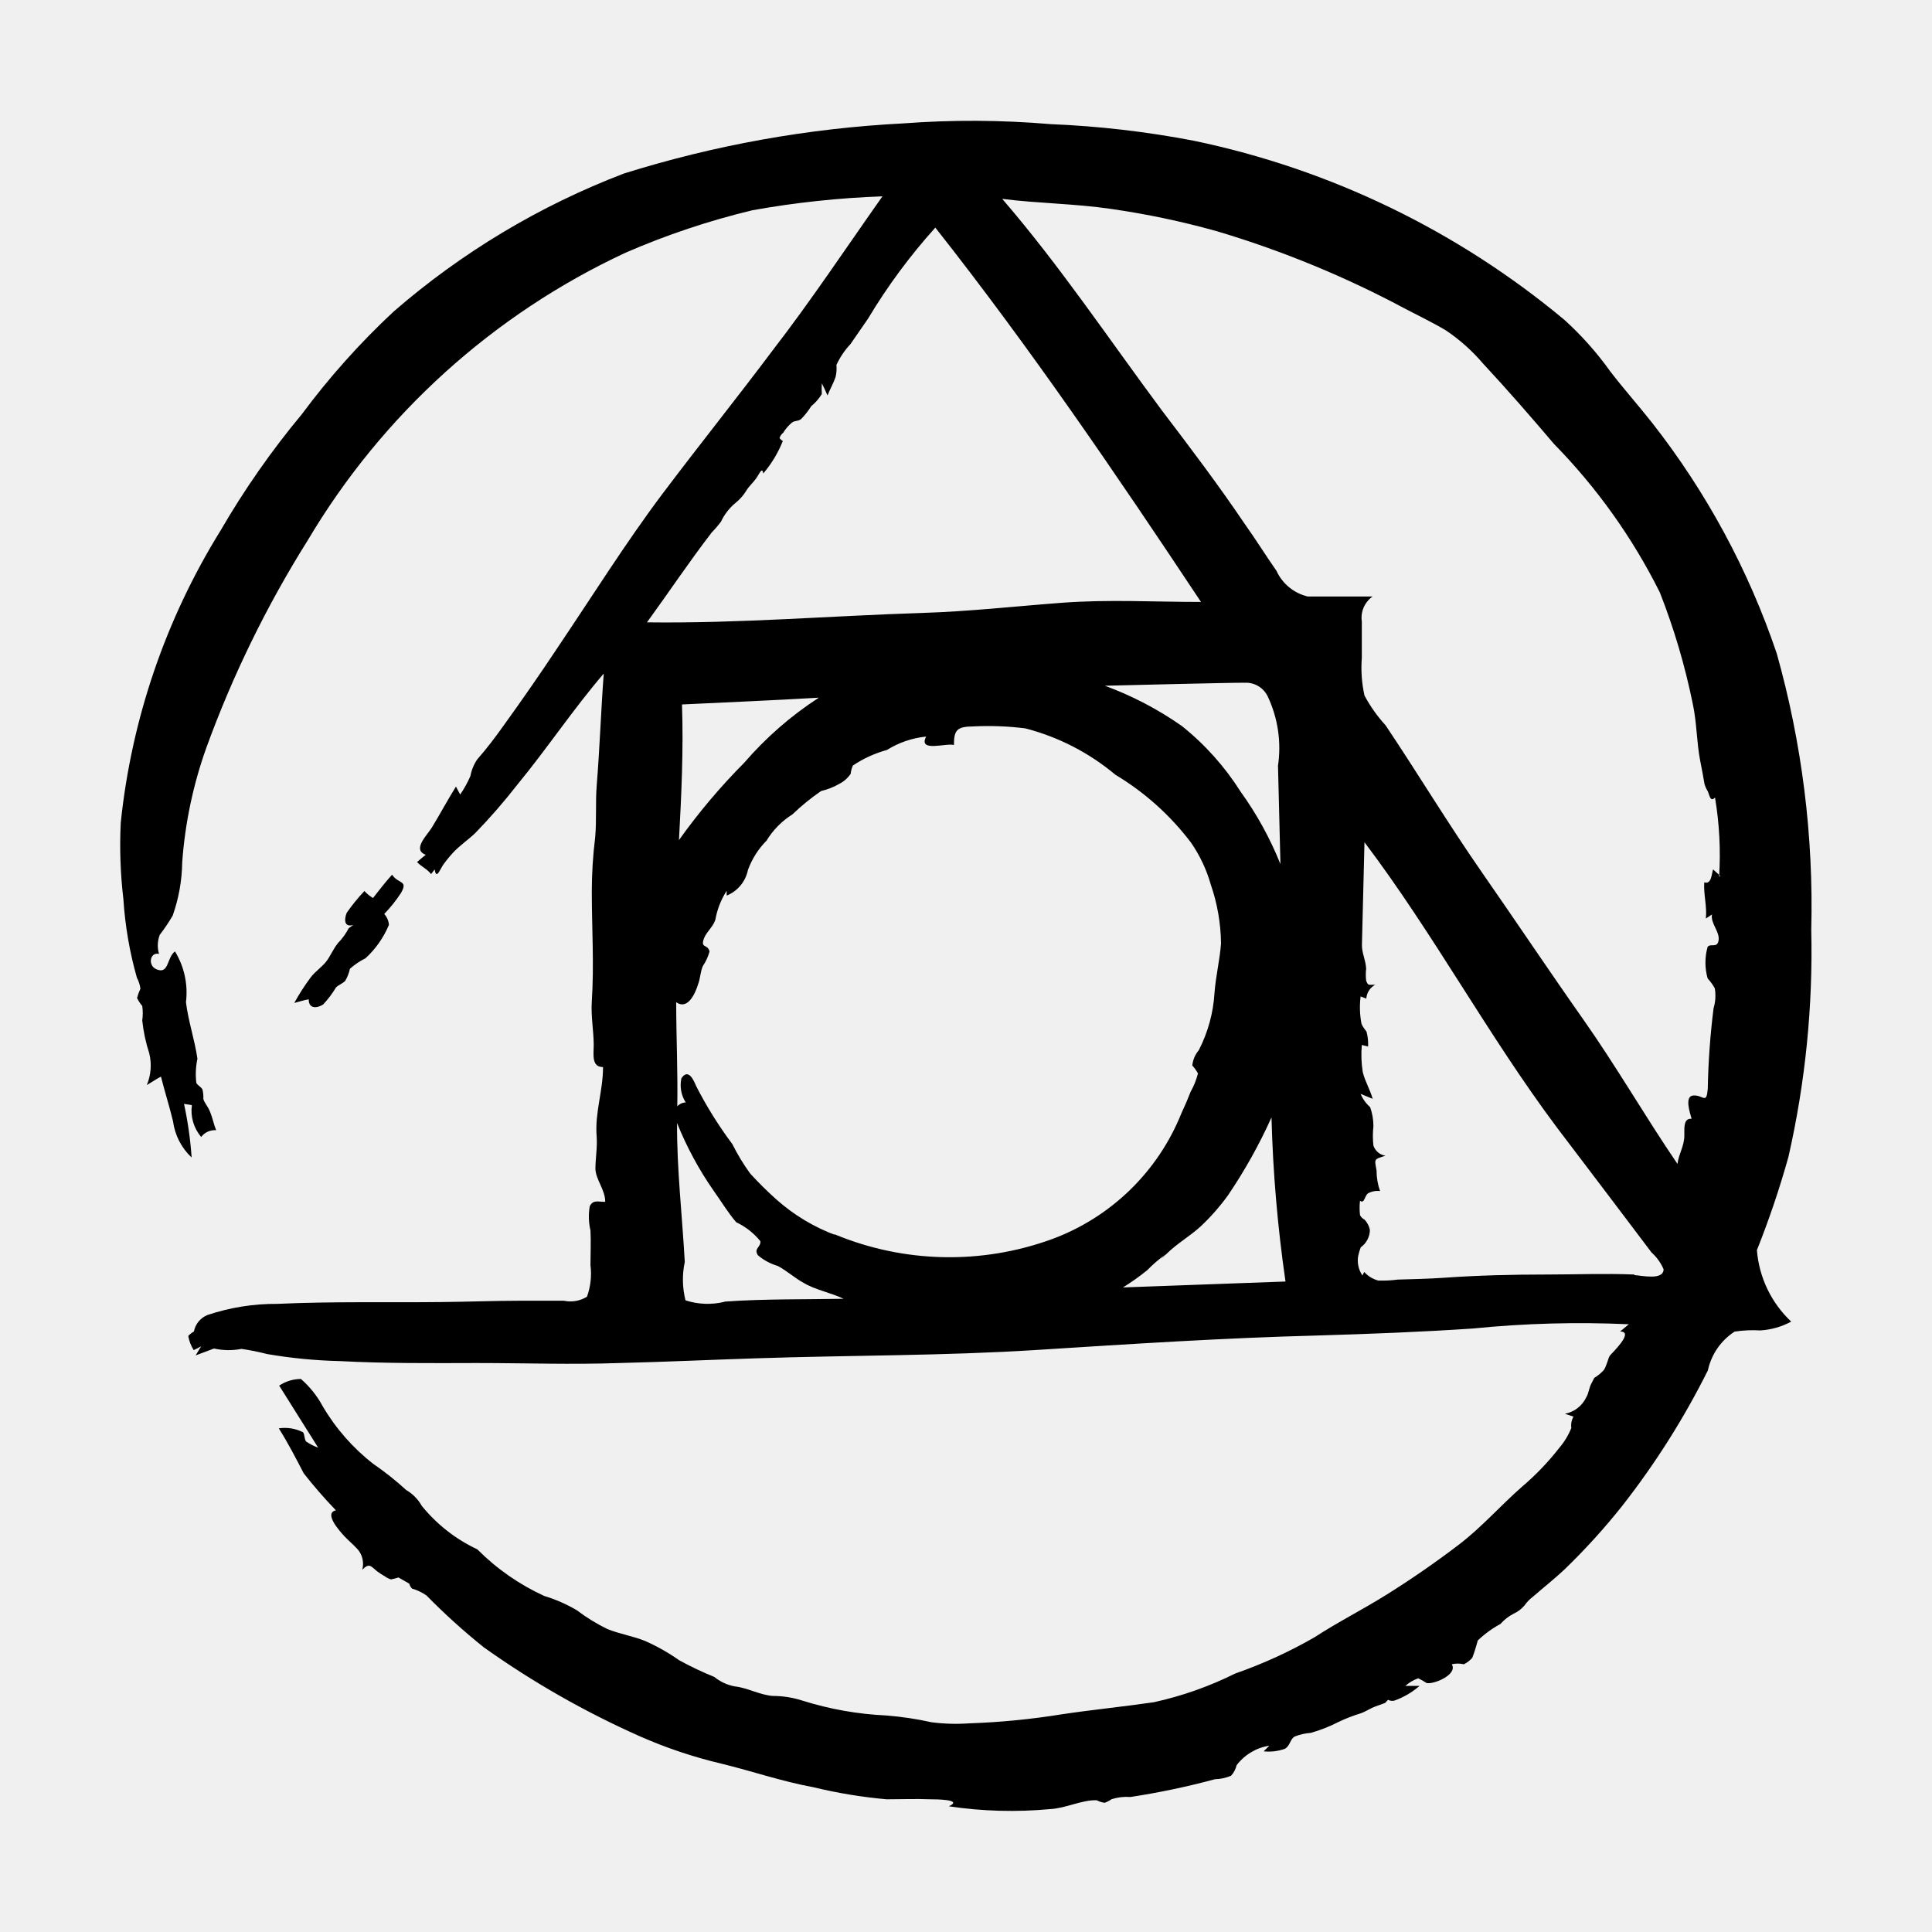
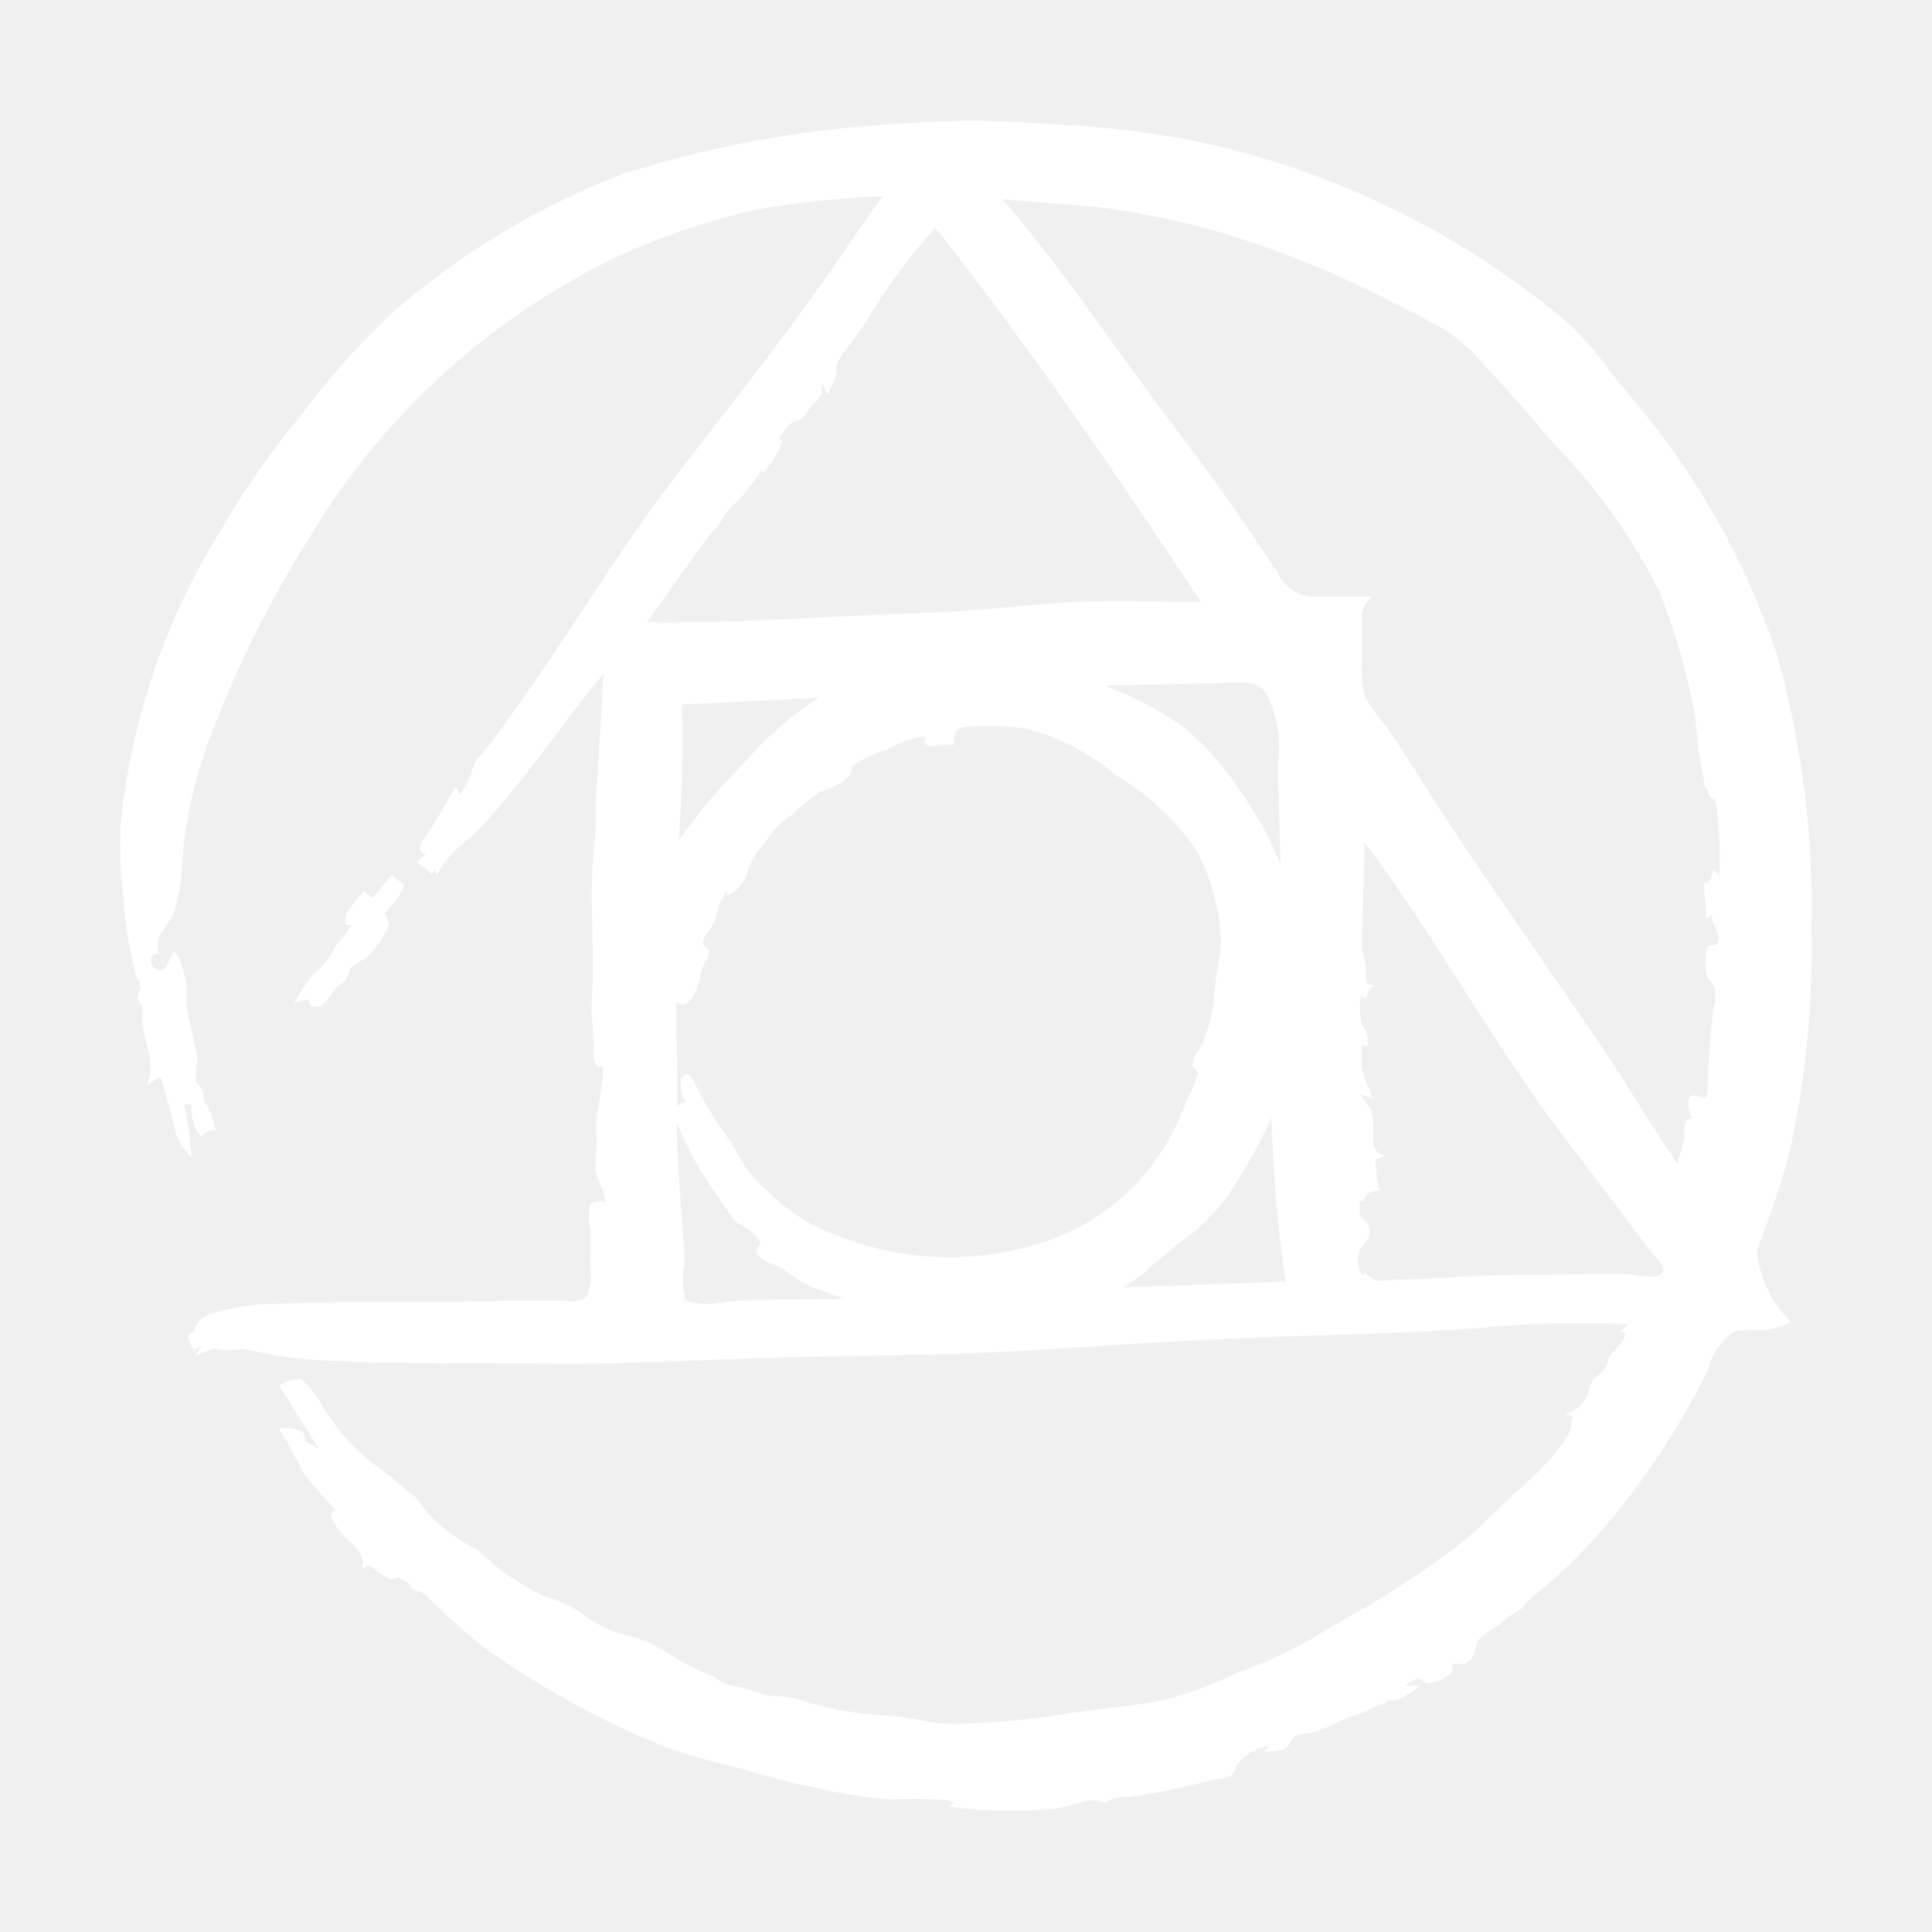
<svg xmlns="http://www.w3.org/2000/svg" viewBox="0 0 16 16">
  <defs>
    <style>
      .i-color {
-         fill: #000;
+         fill: #FFFFFF;
        fill-rule: evenodd;
      }
    </style>
  </defs>
  <path class="i-color" d="M13.681,3.5c-0.114-.145-0.237-0.282-0.349-0.429a2.66,2.66,0,0,0-.375-0.421A7.033,7.033,0,0,0,9.889,1.166,8.009,8.009,0,0,0,8.7,1.028a7.634,7.634,0,0,0-1.221-.006,9.324,9.324,0,0,0-2.312.415A6.387,6.387,0,0,0,3.26,2.58,6.263,6.263,0,0,0,2.5,3.43a6.988,6.988,0,0,0-.673.963A5.715,5.715,0,0,0,1,6.813a3.826,3.826,0,0,0,.022.635,3.1,3.1,0,0,0,.112.65,0.268,0.268,0,0,1,.029.09,0.457,0.457,0,0,0-.028.077,0.308,0.308,0,0,0,.043.066,0.417,0.417,0,0,1,0,.12,1.334,1.334,0,0,0,.058.272,0.421,0.421,0,0,1-.02.263c0.039-.023.077-0.049,0.117-0.07,0.031,0.124.07,0.245,0.1,0.37a0.5,0.5,0,0,0,.154.3,3.11,3.11,0,0,0-.063-0.444L1.589,9.152a0.338,0.338,0,0,0,.077.264A0.141,0.141,0,0,1,1.79,9.36c-0.02-.049-0.029-0.1-0.05-0.152S1.69,9.131,1.684,9.1a0.261,0.261,0,0,0-.007-0.076C1.666,9,1.638,8.991,1.626,8.968a0.606,0.606,0,0,1,.009-0.2C1.612,8.609,1.559,8.456,1.54,8.3a0.653,0.653,0,0,0-.091-0.421C1.381,7.93,1.4,8.068,1.3,8.029,1.22,8,1.241,7.881,1.317,7.9a0.247,0.247,0,0,1,.006-0.158,1.506,1.506,0,0,0,.107-0.159,1.38,1.38,0,0,0,.079-0.442,3.584,3.584,0,0,1,.2-0.949,9.031,9.031,0,0,1,.84-1.718A6.01,6.01,0,0,1,5.18,2.093a6.348,6.348,0,0,1,1.052-.352,7.643,7.643,0,0,1,1.076-.115C7.008,2.051,6.718,2.488,6.4,2.9c-0.3.4-.613,0.79-0.914,1.19S4.9,4.945,4.61,5.375Q4.4,5.691,4.177,6C4.106,6.1,4.031,6.2,3.953,6.288a0.355,0.355,0,0,0-.057.138,0.9,0.9,0,0,1-.085.154L3.776,6.514c-0.07.112-.131,0.227-0.2,0.34-0.038.062-.166,0.183-0.05,0.225q-0.037.029-.072,0.06c0.034,0.038.084,0.057,0.116,0.1L3.6,7.2c0.012,0.089.045,0,.066-0.032a1.044,1.044,0,0,1,.08-0.1C3.8,7.007,3.874,6.958,3.935,6.9a4.883,4.883,0,0,0,.348-0.4C4.53,6.2,4.747,5.873,5,5.578,4.977,5.883,4.967,6.19,4.942,6.5c-0.012.145,0,.288-0.013,0.434a3.7,3.7,0,0,0-.028.448c0,0.305.02,0.606,0,.911-0.008.123,0.015,0.239,0.016,0.36,0,0.077-.021.184,0.077,0.184,0,0.2-.068.373-0.053,0.572,0.007,0.091-.009.176-0.01,0.266s0.083,0.18.081,0.278c-0.061,0-.1-0.019-0.128.037a0.5,0.5,0,0,0,.006.2c0.005,0.095,0,.192,0,0.287a0.563,0.563,0,0,1-.029.262,0.262,0.262,0,0,1-.192.033c-0.116,0-.232,0-0.348,0-0.223,0-.446.009-0.669,0.011-0.451.005-.9-0.006-1.353,0.015a1.787,1.787,0,0,0-.58.092,0.184,0.184,0,0,0-.113.137,0.183,0.183,0,0,0-.047.037,0.322,0.322,0,0,0,.045.117,0.558,0.558,0,0,0,.062-0.032l-0.046.076,0.152-.057A0.563,0.563,0,0,0,2,11.171a2.032,2.032,0,0,1,.214.043,4.117,4.117,0,0,0,.6.058c0.377,0.02.753,0.017,1.131,0.016,0.395,0,.789.014,1.184,0,0.378-.009.756-0.027,1.133-0.039,0.774-.026,1.547-0.02,2.32-0.069s1.552-.1,2.331-0.12c0.429-.013.858-0.029,1.287-0.058a8.846,8.846,0,0,1,1.289-.035l-0.072.06c0.123,0-.072.182-0.085,0.2s-0.026.083-.049,0.118a0.332,0.332,0,0,1-.08.066s-0.019.039-.024,0.047c-0.021.038-.02,0.077-0.043,0.115a0.243,0.243,0,0,1-.176.135l0.071,0.024a0.148,0.148,0,0,0-.018.094,0.6,0.6,0,0,1-.1.165,2.177,2.177,0,0,1-.309.322c-0.18.158-.334,0.336-0.526,0.482s-0.39.283-.593,0.41-0.407.229-.6,0.355a3.887,3.887,0,0,1-.657.3,2.9,2.9,0,0,1-.672.237c-0.253.037-.508,0.062-0.762,0.1a6.09,6.09,0,0,1-.768.075,1.558,1.558,0,0,1-.311-0.009,2.747,2.747,0,0,0-.372-0.056,2.735,2.735,0,0,1-.7-0.124A0.8,0.8,0,0,0,6.4,14.045c-0.109-.008-0.206-0.067-0.315-0.079a0.377,0.377,0,0,1-.169-0.078,2.769,2.769,0,0,1-.292-0.139,1.646,1.646,0,0,0-.281-0.159c-0.1-.041-0.213-0.058-0.315-0.1a1.511,1.511,0,0,1-.25-0.154,1.227,1.227,0,0,0-.271-0.119,1.894,1.894,0,0,1-.554-0.386,1.306,1.306,0,0,1-.46-0.36,0.351,0.351,0,0,0-.13-0.132,2.478,2.478,0,0,0-.272-0.216,1.689,1.689,0,0,1-.419-0.478,0.8,0.8,0,0,0-.18-0.225,0.329,0.329,0,0,0-.18.055l0.323,0.514a0.449,0.449,0,0,1-.1-0.051c-0.016-.02-0.011-0.06-0.026-0.077a0.333,0.333,0,0,0-.2-0.032c0.076,0.12.15,0.264,0.206,0.372a4.015,4.015,0,0,0,.267.307c-0.106.023,0.037,0.178,0.067,0.211s0.079,0.074.115,0.114A0.185,0.185,0,0,1,3,13c0.059-.059.07-0.03,0.122,0.012a0.581,0.581,0,0,0,.066.043,0.155,0.155,0,0,0,.05.025A0.5,0.5,0,0,0,3.3,13.064s0.077,0.044.089,0.051a0.1,0.1,0,0,0,.023.041,0.409,0.409,0,0,1,.12.057,5.353,5.353,0,0,0,.474.429,7.431,7.431,0,0,0,1.29.736,3.878,3.878,0,0,0,.679.228c0.254,0.062.5,0.147,0.761,0.195a4.123,4.123,0,0,0,.606.1c0.121,0,.242-0.005.365,0,0.033,0,.277,0,0.151.058a3.478,3.478,0,0,0,.84.023c0.127-.006.264-0.078,0.385-0.073a0.2,0.2,0,0,0,.065.021A0.244,0.244,0,0,0,9.206,14.9a0.411,0.411,0,0,1,.155-0.018,6.358,6.358,0,0,0,.7-0.147,0.368,0.368,0,0,0,.134-0.029,0.193,0.193,0,0,0,.046-0.087,0.421,0.421,0,0,1,.271-0.162l-0.047.047a0.4,0.4,0,0,0,.178-0.022c0.042-.027.039-0.074,0.077-0.1a0.443,0.443,0,0,1,.135-0.031,1.233,1.233,0,0,0,.231-0.091,1.319,1.319,0,0,1,.183-0.071c0.045-.016.079-0.042,0.125-0.058l0.077-.028,0.024-.026a0.076,0.076,0,0,0,.052.007,0.655,0.655,0,0,0,.209-0.122H11.638a0.326,0.326,0,0,1,.107-0.063,0.519,0.519,0,0,1,.069.039c0.06,0.014.261-.071,0.209-0.155a0.212,0.212,0,0,1,.1,0,0.228,0.228,0,0,0,.07-0.054,1.393,1.393,0,0,0,.045-0.143,0.869,0.869,0,0,1,.188-0.137,0.369,0.369,0,0,1,.109-0.085,0.259,0.259,0,0,0,.09-0.068,0.316,0.316,0,0,1,.072-0.074c0.085-.075.174-0.144,0.257-0.222a5.413,5.413,0,0,0,.479-0.527,6.6,6.6,0,0,0,.711-1.124,0.509,0.509,0,0,1,.221-0.321,0.994,0.994,0,0,1,.213-0.01,0.617,0.617,0,0,0,.256-0.073,0.91,0.91,0,0,1-.284-0.592,7.625,7.625,0,0,0,.261-0.772A7.664,7.664,0,0,0,15,7.7a7.714,7.714,0,0,0-.286-2.289A6.439,6.439,0,0,0,13.681,3.5h0Zm-7.79.913h0A0.925,0.925,0,0,0,5.971,4.32a0.447,0.447,0,0,1,.119-0.154,0.4,0.4,0,0,0,.089-0.1C6.2,4.029,6.235,4,6.262,3.962s0.05-.1.059-0.041a0.955,0.955,0,0,0,.162-0.269,0.079,0.079,0,0,1-.027-0.024,0.085,0.085,0,0,1,.03-0.044A0.344,0.344,0,0,1,6.558,3.5c0.025-.019.045-0.008,0.076-0.029a0.652,0.652,0,0,0,.085-0.108,0.385,0.385,0,0,0,.087-0.1,0.735,0.735,0,0,1,0-.088c0.016,0.031.032,0.064,0.047,0.1,0.02-.051.049-0.1,0.067-0.153a0.319,0.319,0,0,0,.007-0.1A0.65,0.65,0,0,1,7.043,2.85L7.188,2.64a4.839,4.839,0,0,1,.558-0.755c0.789,1,1.5,2.046,2.2,3.1-0.386,0-.767-0.022-1.153.007S8.025,5.064,7.64,5.076C6.88,5.1,6.118,5.164,5.358,5.154c0.179-.246.348-0.5,0.533-0.74h0Zm4.693,1.933,0.02,0.81a2.82,2.82,0,0,0-.33-0.6,2.2,2.2,0,0,0-.487-0.544A2.781,2.781,0,0,0,9.15,5.679s1.034-.026,1.161-0.025a0.2,0.2,0,0,1,.187.112,1,1,0,0,1,.085.581h0ZM5.649,5.834C6.026,5.816,6.4,5.8,6.781,5.778a2.9,2.9,0,0,0-.617.538,5.152,5.152,0,0,0-.541.641c0.02-.374.038-0.748,0.025-1.123h0ZM6,10.781a0.592,0.592,0,0,1-.323-0.012,0.7,0.7,0,0,1-.006-0.318C5.65,10.068,5.605,9.686,5.607,9.3a2.813,2.813,0,0,0,.305.564c0.061,0.085.116,0.178,0.185,0.258a0.572,0.572,0,0,1,.2.157c0.006,0.05-.058.059-0.02,0.117a0.452,0.452,0,0,0,.164.088c0.076,0.04.14,0.1,0.214,0.14,0.1,0.06.224,0.08,0.331,0.132-0.326.006-.654,0-0.98,0.023H6Zm0.907-.558,0.021,0.009h0a1.558,1.558,0,0,1-.5-0.3,3.021,3.021,0,0,1-.216-0.214,1.755,1.755,0,0,1-.147-0.243,3.343,3.343,0,0,1-.3-0.481C5.744,8.943,5.7,8.845,5.643,8.93a0.266,0.266,0,0,0,.036.2,0.1,0.1,0,0,0-.07.032C5.614,8.876,5.6,8.59,5.6,8.3c0.1,0.069.161-.082,0.183-0.154C5.8,8.1,5.8,8.046,5.821,8A0.4,0.4,0,0,0,5.876,7.88C5.861,7.815,5.8,7.857,5.829,7.774c0.02-.056.074-0.094,0.095-0.156a0.655,0.655,0,0,1,.094-0.241l0,0.04a0.291,0.291,0,0,0,.176-0.212,0.67,0.67,0,0,1,.154-0.243,0.666,0.666,0,0,1,.215-0.218A1.862,1.862,0,0,1,6.8,6.551,0.555,0.555,0,0,0,6.95,6.492a0.251,0.251,0,0,0,.095-0.084A0.23,0.23,0,0,1,7.063,6.34a0.96,0.96,0,0,1,.282-0.129A0.756,0.756,0,0,1,7.67,6.1C7.6,6.234,7.841,6.15,7.9,6.17c0-.128.028-0.152,0.158-0.154a2.475,2.475,0,0,1,.433.016,1.9,1.9,0,0,1,.746.384,2.211,2.211,0,0,1,.627.563,1.177,1.177,0,0,1,.163.346,1.549,1.549,0,0,1,.085.488c-0.01.137-.044,0.272-0.054,0.41a1.193,1.193,0,0,1-.13.474,0.234,0.234,0,0,0-.054.127,0.315,0.315,0,0,1,.047.066,0.617,0.617,0,0,1-.06.15q-0.035.09-.076,0.177a1.842,1.842,0,0,1-1.073,1.045,2.479,2.479,0,0,1-1.8-.04h0ZM9.3,10.662A1.939,1.939,0,0,0,9.5,10.52a1.167,1.167,0,0,1,.153-0.132l0,0a0.39,0.39,0,0,0-.043.042l0.013-.012,0.038-.034c0.086-.086.194-0.146,0.284-0.229A1.8,1.8,0,0,0,10.169,9.9a4.276,4.276,0,0,0,.361-0.646,11.539,11.539,0,0,0,.116,1.359L9.3,10.662h0Zm4.234-.107c-0.242-.01-0.486,0-0.728,0-0.284,0-.567.007-0.85,0.027-0.127.009-.253,0.011-0.38,0.015a0.994,0.994,0,0,1-.162.008,0.24,0.24,0,0,1-.116-0.071l-0.015.029a0.22,0.22,0,0,1-.035-0.162,0.5,0.5,0,0,1,.021-0.071,0.181,0.181,0,0,0,.076-0.144A0.172,0.172,0,0,0,11.3,10.1a0.083,0.083,0,0,1-.037-0.037,0.52,0.52,0,0,1,0-.119c0.037,0.028.036-.038,0.066-0.061a0.164,0.164,0,0,1,.1-0.019A0.509,0.509,0,0,1,11.4,9.693c-0.018-.1-0.023-0.09.074-0.122a0.124,0.124,0,0,1-.1-0.084,0.715,0.715,0,0,1,0-.159,0.465,0.465,0,0,0-.027-0.159,0.3,0.3,0,0,1-.079-0.11l0.1,0.041c-0.021-.075-0.063-0.144-0.082-0.22a0.912,0.912,0,0,1-.008-0.226l0.052,0.013a0.392,0.392,0,0,0-.013-0.123C11.3,8.521,11.283,8.5,11.275,8.477a0.718,0.718,0,0,1-.007-0.225L11.315,8.27a0.143,0.143,0,0,1,.074-0.115c-0.058,0-.058.009-0.075-0.033a0.407,0.407,0,0,1,0-.1c-0.005-.077-0.037-0.13-0.035-0.2q0.011-.424.021-0.847c0.573,0.758,1.023,1.6,1.594,2.363,0.153,0.2.748,0.987,0.783,1.034a0.4,0.4,0,0,1,.1.139c0,0.095-.182.052-0.241,0.049h0Zm0.714-3.3L14.187,7.2c-0.012.035-.013,0.128-0.073,0.107-0.007.1,0.024,0.2,0.013,0.3l0.051-.034c-0.014.072,0.064,0.141,0.055,0.212s-0.065.025-.091,0.056a0.477,0.477,0,0,0,0,.262,0.428,0.428,0,0,1,.059.081,0.361,0.361,0,0,1-.01.166,6.288,6.288,0,0,0-.048.666c-0.011.131-.034,0.055-0.115,0.056s-0.034.139-.019,0.193c-0.073-.006-0.058.091-0.06,0.139,0,0.087-.047.153-0.057,0.235-0.268-.393-0.505-0.806-0.779-1.195s-0.557-.812-0.838-1.216-0.53-.818-0.8-1.221A1.213,1.213,0,0,1,11.3,5.76a1.065,1.065,0,0,1-.022-0.312c0-.1,0-0.2,0-0.3a0.216,0.216,0,0,1,.089-0.208H10.83a0.382,0.382,0,0,1-.259-0.213C10.482,4.6,10.4,4.467,10.307,4.337,10.09,4.015,9.855,3.705,9.623,3.4,9.185,2.811,8.777,2.2,8.3,1.647c0.3,0.038.6,0.039,0.9,0.083a6.86,6.86,0,0,1,.878.185,8.35,8.35,0,0,1,1.565.645c0.111,0.058.224,0.112,0.331,0.176a1.508,1.508,0,0,1,.309.276c0.2,0.215.395,0.439,0.586,0.664a4.855,4.855,0,0,1,.877,1.23,5.536,5.536,0,0,1,.272.919c0.035,0.159.032,0.322,0.063,0.479,0.013,0.064.024,0.125,0.035,0.189a0.248,0.248,0,0,0,.027.06c0.016,0.036.021,0.092,0.06,0.052a2.86,2.86,0,0,1,.034.654h0ZM2.891,7.685L2.926,7.66c-0.078.023-.076-0.047-0.055-0.1a1.5,1.5,0,0,1,.147-0.181,0.314,0.314,0,0,0,.071.058c0.052-.065.1-0.13,0.158-0.193C3.3,7.323,3.382,7.288,3.321,7.395a1.167,1.167,0,0,1-.139.174,0.152,0.152,0,0,1,.039.09,0.785,0.785,0,0,1-.194.277,0.581,0.581,0,0,0-.129.087,0.341,0.341,0,0,1-.039.1c-0.021.022-.054,0.033-0.076,0.054a0.84,0.84,0,0,1-.107.142c-0.062.038-.121,0.029-0.119-0.043-0.041.006-.08,0.02-0.12,0.03a1.8,1.8,0,0,1,.137-0.213C2.613,8.043,2.664,8.01,2.7,7.965s0.059-.107.1-0.156a0.516,0.516,0,0,0,.089-0.124h0Z" transform="translate(0 0)" />
</svg>
